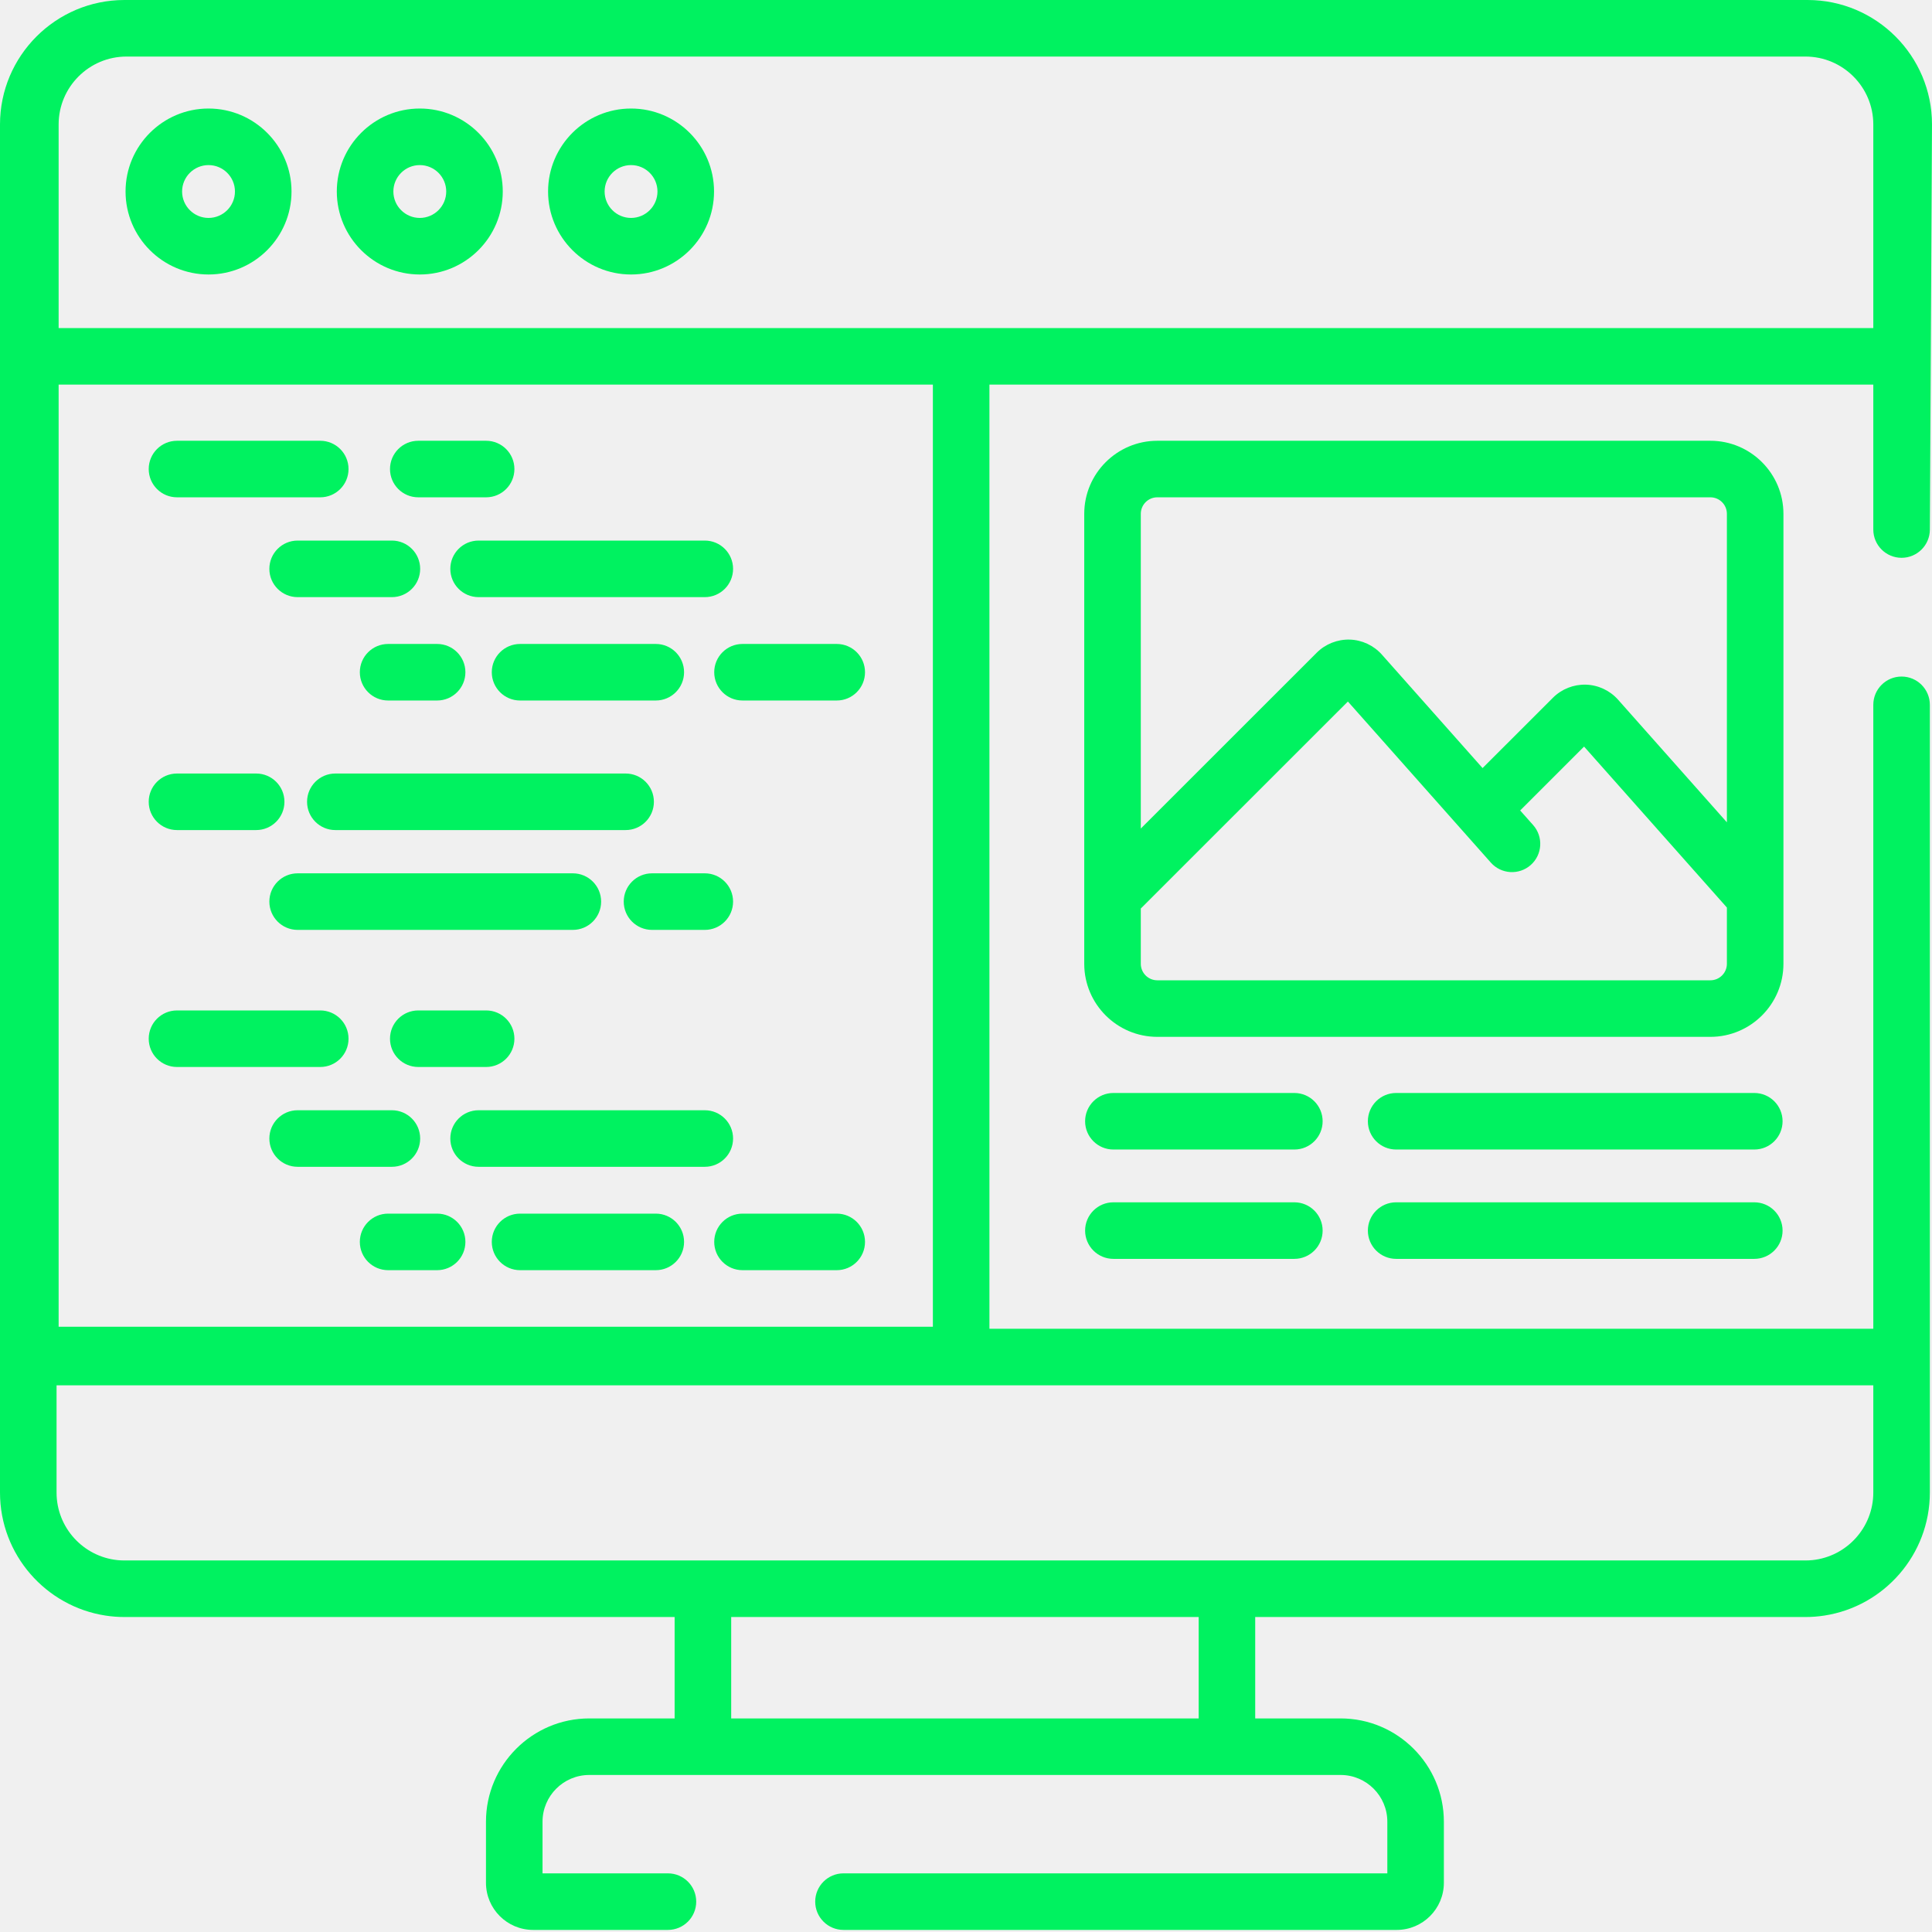
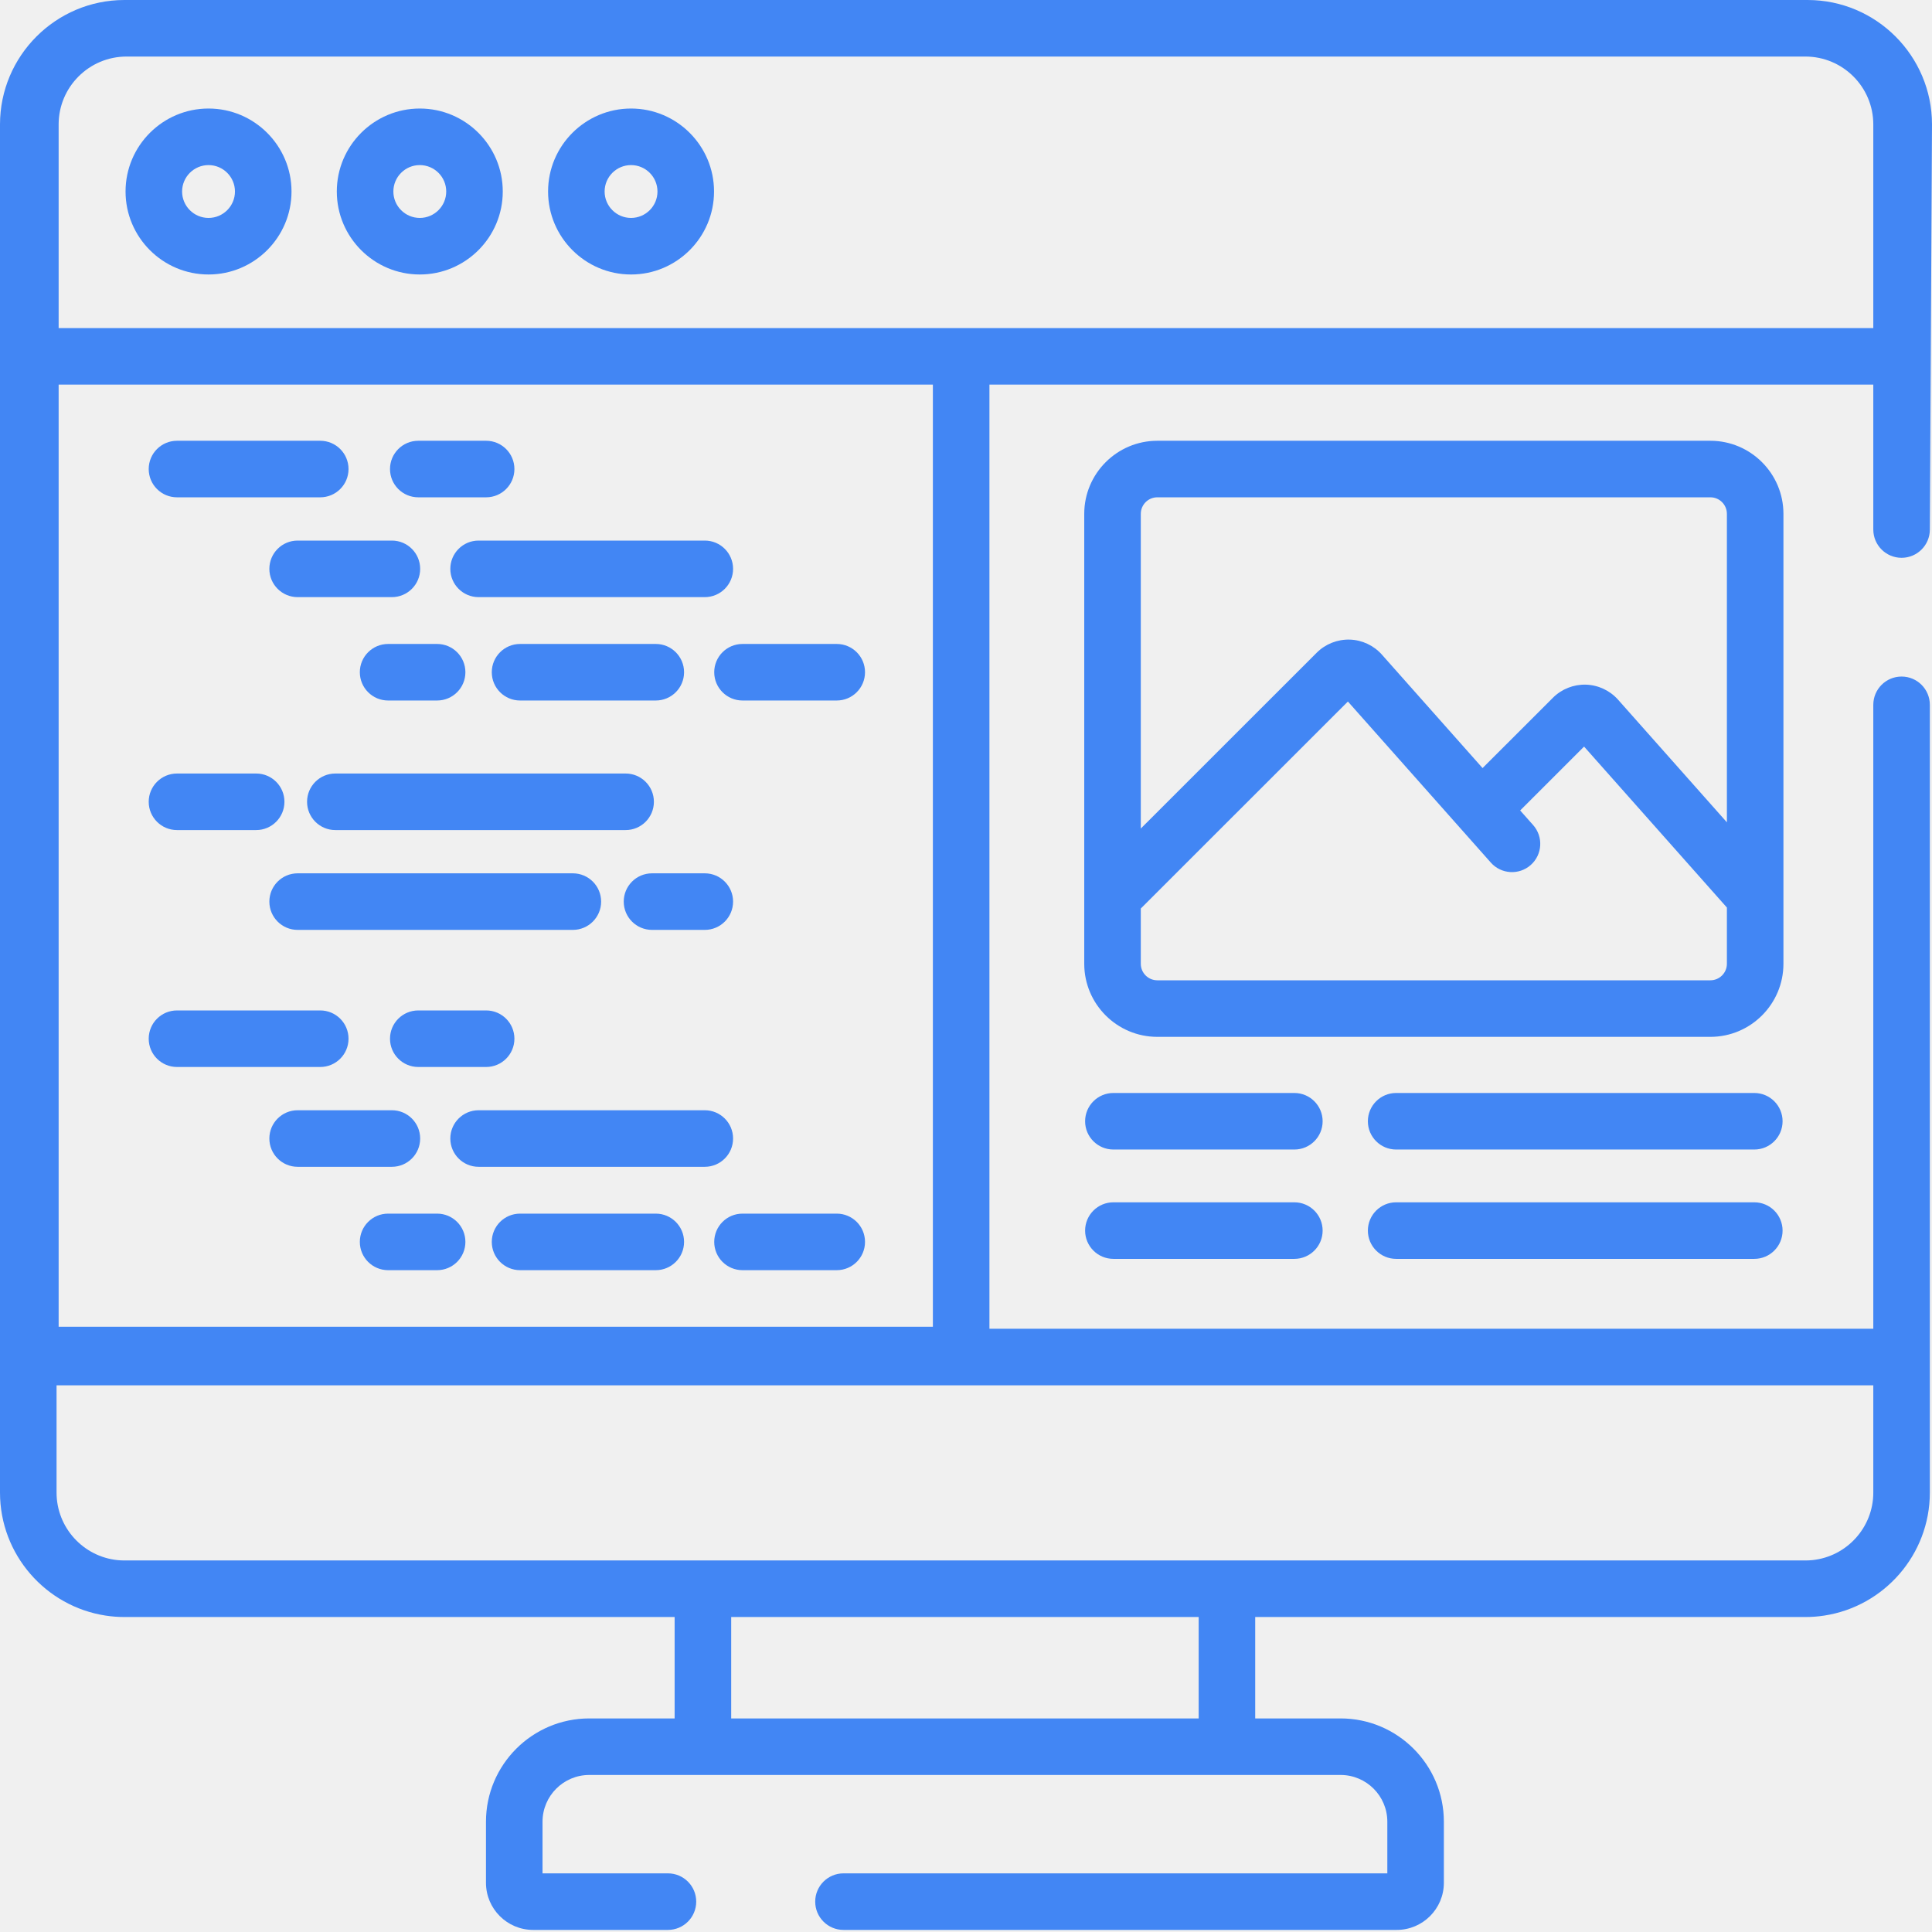
<svg xmlns="http://www.w3.org/2000/svg" width="512" height="512" viewBox="0 0 512 512" fill="none">
  <g clip-path="url(#clip0)">
-     <path d="M55.262 28.762C43.137 28.762 33.273 38.629 33.273 50.75C33.273 62.875 43.137 72.742 55.262 72.742C67.387 72.742 77.254 62.875 77.254 50.75C77.254 38.629 67.387 28.762 55.262 28.762ZM55.262 57.754C51.402 57.754 48.258 54.613 48.258 50.75C48.258 46.891 51.402 43.75 55.262 43.75C59.125 43.75 62.266 46.891 62.266 50.75C62.266 54.613 59.125 57.754 55.262 57.754Z" fill="#00F260" />
-     <path d="M111.25 28.762C99.125 28.762 89.258 38.629 89.258 50.75C89.258 62.875 99.125 72.742 111.25 72.742C123.375 72.742 133.238 62.875 133.238 50.75C133.238 38.629 123.375 28.762 111.25 28.762ZM111.25 57.754C107.387 57.754 104.246 54.613 104.246 50.75C104.246 46.891 107.387 43.75 111.25 43.75C115.109 43.75 118.254 46.891 118.254 50.75C118.254 54.613 115.109 57.754 111.25 57.754Z" fill="#00F260" />
-     <path d="M167.234 28.762C155.109 28.762 145.246 38.629 145.246 50.75C145.246 62.875 155.109 72.742 167.234 72.742C179.359 72.742 189.227 62.875 189.227 50.75C189.227 38.629 179.359 28.762 167.234 28.762ZM167.234 57.754C163.375 57.754 160.23 54.613 160.23 50.75C160.23 46.891 163.375 43.75 167.234 43.75C171.098 43.75 174.238 46.891 174.238 50.75C174.238 54.613 171.098 57.754 167.234 57.754Z" fill="#00F260" />
-     <path d="M503.937 147.824C508.077 147.824 511.433 144.468 511.433 140.328L511.999 32.977C511.999 14.793 497.206 0 479.022 0H32.98C14.797 0 0 14.797 0 32.98V395.546C0 412.027 12.152 425.722 27.965 428.144C29.602 428.398 31.277 428.527 32.98 428.527H178.785V455.401H156.16C141.07 455.401 128.789 467.679 128.789 482.769V498.96C128.789 505.847 134.39 511.448 141.277 511.448H177.011C181.148 511.448 184.504 508.093 184.504 503.952C184.504 499.815 181.148 496.46 177.011 496.46H143.777V482.769C143.777 475.94 149.332 470.386 156.16 470.386H355.273C362.101 470.386 367.656 475.94 367.656 482.769V496.46H223.531C219.394 496.46 216.039 499.815 216.039 503.952C216.039 508.093 219.394 511.448 223.531 511.448H370.152C377.038 511.448 382.64 505.847 382.64 498.96V482.769C382.64 467.679 370.363 455.401 355.269 455.401H332.644V428.527H478.452C480.155 428.527 481.831 428.398 483.464 428.144C499.28 425.722 511.429 412.027 511.429 395.546V186.789C511.429 182.648 508.077 179.293 503.937 179.293C499.8 179.293 496.444 182.648 496.444 186.789V352.136H262.21V101.929H496.444V140.328C496.444 144.468 499.8 147.824 503.937 147.824V147.824ZM15.539 101.929H247.222V351.597H15.539V101.929ZM317.66 455.401H193.773V428.527H317.66V455.401ZM496.444 367.124V395.546C496.444 404.847 489.351 412.523 480.288 413.448C479.683 413.507 479.073 413.538 478.452 413.538H32.98C32.359 413.538 31.746 413.507 31.145 413.448C22.082 412.523 14.988 404.847 14.988 395.546V367.124H496.444ZM254.718 86.941H15.539V32.977C15.539 23.058 23.609 14.988 33.531 14.988H478.452C488.374 14.988 496.444 23.058 496.444 32.98V86.941H254.718Z" fill="#00F260" />
-     <path d="M46.906 131.793H84.871C89.008 131.793 92.363 128.441 92.363 124.301C92.363 120.164 89.008 116.809 84.871 116.809H46.906C42.766 116.809 39.41 120.164 39.41 124.301C39.41 128.441 42.766 131.793 46.906 131.793Z" fill="#00F260" />
-     <path d="M110.848 131.793H128.832C132.969 131.793 136.324 128.441 136.324 124.301C136.324 120.164 132.969 116.809 128.832 116.809H110.848C106.707 116.809 103.355 120.164 103.355 124.301C103.355 128.441 106.707 131.793 110.848 131.793Z" fill="#00F260" />
-     <path d="M103.852 143.258H78.875C74.738 143.258 71.383 146.613 71.383 150.754C71.383 154.891 74.738 158.246 78.875 158.246H103.852C107.992 158.246 111.348 154.891 111.348 150.754C111.348 146.613 107.992 143.258 103.852 143.258Z" fill="#00F260" />
-     <path d="M221.746 170.656H196.77C192.633 170.656 189.277 174.012 189.277 178.148C189.277 182.285 192.633 185.641 196.77 185.641H221.746C225.887 185.641 229.238 182.285 229.238 178.148C229.238 174.012 225.887 170.656 221.746 170.656Z" fill="#00F260" />
-     <path d="M119.34 150.754C119.34 154.891 122.695 158.246 126.832 158.246H186.777C190.918 158.246 194.273 154.891 194.273 150.754C194.273 146.613 190.918 143.258 186.777 143.258H126.832C122.695 143.258 119.34 146.613 119.34 150.754Z" fill="#00F260" />
-     <path d="M95.359 178.148C95.359 182.285 98.715 185.641 102.855 185.641H115.844C119.98 185.641 123.336 182.285 123.336 178.148C123.336 174.012 119.98 170.656 115.844 170.656H102.855C98.715 170.656 95.359 174.012 95.359 178.148Z" fill="#00F260" />
-     <path d="M173.789 185.641C177.93 185.641 181.285 182.285 181.285 178.148C181.285 174.012 177.93 170.656 173.789 170.656H137.824C133.684 170.656 130.328 174.012 130.328 178.148C130.328 182.285 133.684 185.641 137.824 185.641H173.789Z" fill="#00F260" />
-     <path d="M92.363 275.27C92.363 271.129 89.008 267.777 84.871 267.777H46.906C42.766 267.777 39.41 271.129 39.41 275.27C39.41 279.406 42.766 282.762 46.906 282.762H84.871C89.008 282.762 92.363 279.406 92.363 275.27Z" fill="#00F260" />
-     <path d="M110.848 267.777C106.707 267.777 103.355 271.129 103.355 275.27C103.355 279.406 106.707 282.762 110.848 282.762H128.832C132.969 282.762 136.324 279.406 136.324 275.27C136.324 271.129 132.969 267.777 128.832 267.777H110.848Z" fill="#00F260" />
-     <path d="M111.348 301.719C111.348 297.582 107.992 294.227 103.852 294.227H78.875C74.738 294.227 71.383 297.582 71.383 301.719C71.383 305.859 74.738 309.215 78.875 309.215H103.852C107.992 309.215 111.348 305.859 111.348 301.719Z" fill="#00F260" />
-     <path d="M115.844 321.625H102.855C98.715 321.625 95.359 324.977 95.359 329.117C95.359 333.254 98.715 336.609 102.855 336.609H115.844C119.98 336.609 123.336 333.254 123.336 329.117C123.336 324.977 119.98 321.625 115.844 321.625Z" fill="#00F260" />
-     <path d="M221.746 321.625H196.77C192.633 321.625 189.277 324.977 189.277 329.117C189.277 333.254 192.633 336.609 196.77 336.609H221.746C225.887 336.609 229.238 333.254 229.238 329.117C229.238 324.977 225.887 321.625 221.746 321.625Z" fill="#00F260" />
-     <path d="M194.273 301.719C194.273 297.582 190.918 294.227 186.777 294.227H126.832C122.695 294.227 119.34 297.582 119.34 301.719C119.34 305.859 122.695 309.215 126.832 309.215H186.777C190.918 309.215 194.273 305.859 194.273 301.719Z" fill="#00F260" />
-     <path d="M173.789 321.625H137.824C133.684 321.625 130.328 324.977 130.328 329.117C130.328 333.254 133.684 336.609 137.824 336.609H173.789C177.93 336.609 181.285 333.254 181.285 329.117C181.285 324.977 177.93 321.625 173.789 321.625Z" fill="#00F260" />
-     <path d="M46.906 219.977H67.887C72.023 219.977 75.379 216.621 75.379 212.484C75.379 208.344 72.023 204.992 67.887 204.992H46.906C42.766 204.992 39.41 208.344 39.41 212.484C39.41 216.621 42.766 219.977 46.906 219.977Z" fill="#00F260" />
-     <path d="M173.289 212.484C173.289 208.344 169.938 204.992 165.797 204.992H88.867C84.731 204.992 81.375 208.344 81.375 212.484C81.375 216.621 84.731 219.977 88.867 219.977H165.797C169.938 219.977 173.289 216.621 173.289 212.484Z" fill="#00F260" />
-     <path d="M159.305 238.934C159.305 234.797 155.949 231.441 151.809 231.441H78.875C74.738 231.441 71.383 234.797 71.383 238.934C71.383 243.074 74.738 246.43 78.875 246.43H151.809C155.949 246.43 159.305 243.074 159.305 238.934Z" fill="#00F260" />
-     <path d="M172.793 246.43H186.777C190.918 246.43 194.273 243.074 194.273 238.934C194.273 234.797 190.918 231.441 186.777 231.441H172.793C168.652 231.441 165.297 234.797 165.297 238.934C165.297 243.074 168.652 246.43 172.793 246.43Z" fill="#00F260" />
-     <path d="M343.016 289.652H295.062C290.922 289.652 287.566 293.008 287.566 297.145C287.566 301.285 290.922 304.637 295.062 304.637H343.016C347.156 304.637 350.512 301.285 350.512 297.145C350.512 293.008 347.156 289.652 343.016 289.652Z" fill="#00F260" />
-     <path d="M464.906 289.652H369.992C365.855 289.652 362.5 293.008 362.5 297.145C362.5 301.285 365.855 304.637 369.992 304.637H464.906C469.047 304.637 472.402 301.285 472.402 297.145C472.402 293.008 469.047 289.652 464.906 289.652Z" fill="#00F260" />
-     <path d="M343.016 318.625H295.062C290.922 318.625 287.566 321.98 287.566 326.121C287.566 330.258 290.922 333.613 295.062 333.613H343.016C347.156 333.613 350.512 330.258 350.512 326.121C350.512 321.98 347.156 318.625 343.016 318.625Z" fill="#00F260" />
-     <path d="M464.906 318.625H369.992C365.855 318.625 362.5 321.98 362.5 326.121C362.5 330.258 365.855 333.613 369.992 333.613H464.906C469.047 333.613 472.402 330.258 472.402 326.121C472.402 321.98 469.047 318.625 464.906 318.625Z" fill="#00F260" />
-     <path d="M472.629 136.172C472.629 125.496 463.945 116.809 453.27 116.809H306.699C296.023 116.809 287.336 125.496 287.336 136.172V237.656V237.664V255.414C287.336 266.09 296.023 274.777 306.699 274.777H453.27C463.945 274.777 472.629 266.09 472.629 255.414V136.172ZM457.645 255.414C457.645 257.828 455.68 259.789 453.27 259.789H306.699C304.285 259.789 302.324 257.828 302.324 255.414V240.766L357.207 185.91L395.086 228.598C397.832 231.695 402.57 231.977 405.664 229.23C408.762 226.484 409.043 221.75 406.297 218.652L402.859 214.781L419.797 197.852L457.645 240.508V255.414ZM457.645 217.926L428.805 185.426C426.645 182.992 423.539 181.539 420.285 181.441C417.016 181.348 413.844 182.609 411.543 184.91L392.895 203.547L366.215 173.484C364.055 171.047 360.949 169.594 357.695 169.5C354.445 169.41 351.254 170.664 348.953 172.965L302.324 219.574V136.172C302.324 133.758 304.285 131.793 306.699 131.793H453.27C455.684 131.793 457.645 133.758 457.645 136.172V217.926Z" fill="#00F260" />
+     <path d="M55.262 28.762C43.137 28.762 33.273 38.629 33.273 50.75C33.273 62.875 43.137 72.742 55.262 72.742C67.387 72.742 77.254 62.875 77.254 50.75C77.254 38.629 67.387 28.762 55.262 28.762ZM55.262 57.754C51.402 57.754 48.258 54.613 48.258 50.75C48.258 46.891 51.402 43.75 55.262 43.75C59.125 43.75 62.266 46.891 62.266 50.75C62.266 54.613 59.125 57.754 55.262 57.754Z" fill="#4286f4" />
+     <path d="M111.25 28.762C99.125 28.762 89.258 38.629 89.258 50.75C89.258 62.875 99.125 72.742 111.25 72.742C123.375 72.742 133.238 62.875 133.238 50.75C133.238 38.629 123.375 28.762 111.25 28.762ZM111.25 57.754C107.387 57.754 104.246 54.613 104.246 50.75C104.246 46.891 107.387 43.75 111.25 43.75C115.109 43.75 118.254 46.891 118.254 50.75C118.254 54.613 115.109 57.754 111.25 57.754Z" fill="#4286f4" />
+     <path d="M167.234 28.762C155.109 28.762 145.246 38.629 145.246 50.75C145.246 62.875 155.109 72.742 167.234 72.742C179.359 72.742 189.227 62.875 189.227 50.75C189.227 38.629 179.359 28.762 167.234 28.762ZM167.234 57.754C163.375 57.754 160.23 54.613 160.23 50.75C160.23 46.891 163.375 43.75 167.234 43.75C171.098 43.75 174.238 46.891 174.238 50.75C174.238 54.613 171.098 57.754 167.234 57.754Z" fill="#4286f4" />
+     <path d="M503.937 147.824C508.077 147.824 511.433 144.468 511.433 140.328L511.999 32.977C511.999 14.793 497.206 0 479.022 0H32.98C14.797 0 0 14.797 0 32.98V395.546C0 412.027 12.152 425.722 27.965 428.144C29.602 428.398 31.277 428.527 32.98 428.527H178.785V455.401H156.16C141.07 455.401 128.789 467.679 128.789 482.769V498.96C128.789 505.847 134.39 511.448 141.277 511.448H177.011C181.148 511.448 184.504 508.093 184.504 503.952C184.504 499.815 181.148 496.46 177.011 496.46H143.777V482.769C143.777 475.94 149.332 470.386 156.16 470.386H355.273C362.101 470.386 367.656 475.94 367.656 482.769V496.46H223.531C219.394 496.46 216.039 499.815 216.039 503.952C216.039 508.093 219.394 511.448 223.531 511.448H370.152C377.038 511.448 382.64 505.847 382.64 498.96V482.769C382.64 467.679 370.363 455.401 355.269 455.401H332.644V428.527H478.452C480.155 428.527 481.831 428.398 483.464 428.144C499.28 425.722 511.429 412.027 511.429 395.546V186.789C511.429 182.648 508.077 179.293 503.937 179.293C499.8 179.293 496.444 182.648 496.444 186.789V352.136H262.21V101.929H496.444V140.328C496.444 144.468 499.8 147.824 503.937 147.824V147.824ZM15.539 101.929H247.222V351.597H15.539V101.929ZM317.66 455.401H193.773V428.527H317.66V455.401ZM496.444 367.124V395.546C496.444 404.847 489.351 412.523 480.288 413.448C479.683 413.507 479.073 413.538 478.452 413.538H32.98C32.359 413.538 31.746 413.507 31.145 413.448C22.082 412.523 14.988 404.847 14.988 395.546V367.124H496.444ZM254.718 86.941H15.539V32.977C15.539 23.058 23.609 14.988 33.531 14.988H478.452C488.374 14.988 496.444 23.058 496.444 32.98V86.941H254.718Z" fill="#4286f4" />
+     <path d="M46.906 131.793H84.871C89.008 131.793 92.363 128.441 92.363 124.301C92.363 120.164 89.008 116.809 84.871 116.809H46.906C42.766 116.809 39.41 120.164 39.41 124.301C39.41 128.441 42.766 131.793 46.906 131.793Z" fill="#4286f4" />
+     <path d="M110.848 131.793H128.832C132.969 131.793 136.324 128.441 136.324 124.301C136.324 120.164 132.969 116.809 128.832 116.809H110.848C106.707 116.809 103.355 120.164 103.355 124.301C103.355 128.441 106.707 131.793 110.848 131.793Z" fill="#4286f4" />
+     <path d="M103.852 143.258H78.875C74.738 143.258 71.383 146.613 71.383 150.754C71.383 154.891 74.738 158.246 78.875 158.246H103.852C107.992 158.246 111.348 154.891 111.348 150.754C111.348 146.613 107.992 143.258 103.852 143.258Z" fill="#4286f4" />
+     <path d="M221.746 170.656H196.77C192.633 170.656 189.277 174.012 189.277 178.148C189.277 182.285 192.633 185.641 196.77 185.641H221.746C225.887 185.641 229.238 182.285 229.238 178.148C229.238 174.012 225.887 170.656 221.746 170.656Z" fill="#4286f4" />
+     <path d="M119.34 150.754C119.34 154.891 122.695 158.246 126.832 158.246H186.777C190.918 158.246 194.273 154.891 194.273 150.754C194.273 146.613 190.918 143.258 186.777 143.258H126.832C122.695 143.258 119.34 146.613 119.34 150.754Z" fill="#4286f4" />
+     <path d="M95.359 178.148C95.359 182.285 98.715 185.641 102.855 185.641H115.844C119.98 185.641 123.336 182.285 123.336 178.148C123.336 174.012 119.98 170.656 115.844 170.656H102.855C98.715 170.656 95.359 174.012 95.359 178.148Z" fill="#4286f4" />
+     <path d="M173.789 185.641C177.93 185.641 181.285 182.285 181.285 178.148C181.285 174.012 177.93 170.656 173.789 170.656H137.824C133.684 170.656 130.328 174.012 130.328 178.148C130.328 182.285 133.684 185.641 137.824 185.641H173.789Z" fill="#4286f4" />
+     <path d="M92.363 275.27C92.363 271.129 89.008 267.777 84.871 267.777H46.906C42.766 267.777 39.41 271.129 39.41 275.27C39.41 279.406 42.766 282.762 46.906 282.762H84.871C89.008 282.762 92.363 279.406 92.363 275.27Z" fill="#4286f4" />
+     <path d="M110.848 267.777C106.707 267.777 103.355 271.129 103.355 275.27C103.355 279.406 106.707 282.762 110.848 282.762H128.832C132.969 282.762 136.324 279.406 136.324 275.27C136.324 271.129 132.969 267.777 128.832 267.777H110.848Z" fill="#4286f4" />
+     <path d="M111.348 301.719C111.348 297.582 107.992 294.227 103.852 294.227H78.875C74.738 294.227 71.383 297.582 71.383 301.719C71.383 305.859 74.738 309.215 78.875 309.215H103.852C107.992 309.215 111.348 305.859 111.348 301.719Z" fill="#4286f4" />
+     <path d="M115.844 321.625H102.855C98.715 321.625 95.359 324.977 95.359 329.117C95.359 333.254 98.715 336.609 102.855 336.609H115.844C119.98 336.609 123.336 333.254 123.336 329.117C123.336 324.977 119.98 321.625 115.844 321.625Z" fill="#4286f4" />
+     <path d="M221.746 321.625H196.77C192.633 321.625 189.277 324.977 189.277 329.117C189.277 333.254 192.633 336.609 196.77 336.609H221.746C225.887 336.609 229.238 333.254 229.238 329.117C229.238 324.977 225.887 321.625 221.746 321.625Z" fill="#4286f4" />
+     <path d="M194.273 301.719C194.273 297.582 190.918 294.227 186.777 294.227H126.832C122.695 294.227 119.34 297.582 119.34 301.719C119.34 305.859 122.695 309.215 126.832 309.215H186.777C190.918 309.215 194.273 305.859 194.273 301.719Z" fill="#4286f4" />
+     <path d="M173.789 321.625H137.824C133.684 321.625 130.328 324.977 130.328 329.117C130.328 333.254 133.684 336.609 137.824 336.609H173.789C177.93 336.609 181.285 333.254 181.285 329.117C181.285 324.977 177.93 321.625 173.789 321.625Z" fill="#4286f4" />
+     <path d="M46.906 219.977H67.887C72.023 219.977 75.379 216.621 75.379 212.484C75.379 208.344 72.023 204.992 67.887 204.992H46.906C42.766 204.992 39.41 208.344 39.41 212.484C39.41 216.621 42.766 219.977 46.906 219.977Z" fill="#4286f4" />
+     <path d="M173.289 212.484C173.289 208.344 169.938 204.992 165.797 204.992H88.867C84.731 204.992 81.375 208.344 81.375 212.484C81.375 216.621 84.731 219.977 88.867 219.977H165.797C169.938 219.977 173.289 216.621 173.289 212.484Z" fill="#4286f4" />
+     <path d="M159.305 238.934C159.305 234.797 155.949 231.441 151.809 231.441H78.875C74.738 231.441 71.383 234.797 71.383 238.934C71.383 243.074 74.738 246.43 78.875 246.43H151.809C155.949 246.43 159.305 243.074 159.305 238.934Z" fill="#4286f4" />
+     <path d="M172.793 246.43H186.777C190.918 246.43 194.273 243.074 194.273 238.934C194.273 234.797 190.918 231.441 186.777 231.441H172.793C168.652 231.441 165.297 234.797 165.297 238.934C165.297 243.074 168.652 246.43 172.793 246.43Z" fill="#4286f4" />
+     <path d="M343.016 289.652H295.062C290.922 289.652 287.566 293.008 287.566 297.145C287.566 301.285 290.922 304.637 295.062 304.637H343.016C347.156 304.637 350.512 301.285 350.512 297.145C350.512 293.008 347.156 289.652 343.016 289.652Z" fill="#4286f4" />
+     <path d="M464.906 289.652H369.992C365.855 289.652 362.5 293.008 362.5 297.145C362.5 301.285 365.855 304.637 369.992 304.637H464.906C469.047 304.637 472.402 301.285 472.402 297.145C472.402 293.008 469.047 289.652 464.906 289.652Z" fill="#4286f4" />
+     <path d="M343.016 318.625H295.062C290.922 318.625 287.566 321.98 287.566 326.121C287.566 330.258 290.922 333.613 295.062 333.613H343.016C347.156 333.613 350.512 330.258 350.512 326.121C350.512 321.98 347.156 318.625 343.016 318.625Z" fill="#4286f4" />
+     <path d="M464.906 318.625H369.992C365.855 318.625 362.5 321.98 362.5 326.121C362.5 330.258 365.855 333.613 369.992 333.613H464.906C469.047 333.613 472.402 330.258 472.402 326.121C472.402 321.98 469.047 318.625 464.906 318.625Z" fill="#4286f4" />
+     <path d="M472.629 136.172C472.629 125.496 463.945 116.809 453.27 116.809H306.699C296.023 116.809 287.336 125.496 287.336 136.172V237.656V237.664V255.414C287.336 266.09 296.023 274.777 306.699 274.777H453.27C463.945 274.777 472.629 266.09 472.629 255.414V136.172ZM457.645 255.414C457.645 257.828 455.68 259.789 453.27 259.789H306.699C304.285 259.789 302.324 257.828 302.324 255.414V240.766L357.207 185.91L395.086 228.598C397.832 231.695 402.57 231.977 405.664 229.23C408.762 226.484 409.043 221.75 406.297 218.652L402.859 214.781L419.797 197.852L457.645 240.508V255.414ZM457.645 217.926L428.805 185.426C426.645 182.992 423.539 181.539 420.285 181.441C417.016 181.348 413.844 182.609 411.543 184.91L392.895 203.547L366.215 173.484C364.055 171.047 360.949 169.594 357.695 169.5C354.445 169.41 351.254 170.664 348.953 172.965L302.324 219.574V136.172C302.324 133.758 304.285 131.793 306.699 131.793H453.27C455.684 131.793 457.645 133.758 457.645 136.172V217.926Z" fill="#4286f4" />
  </g>
  <defs>
    <clipPath id="clip0">
      <rect width="512" height="512" fill="white" />
    </clipPath>
  </defs>
</svg>
